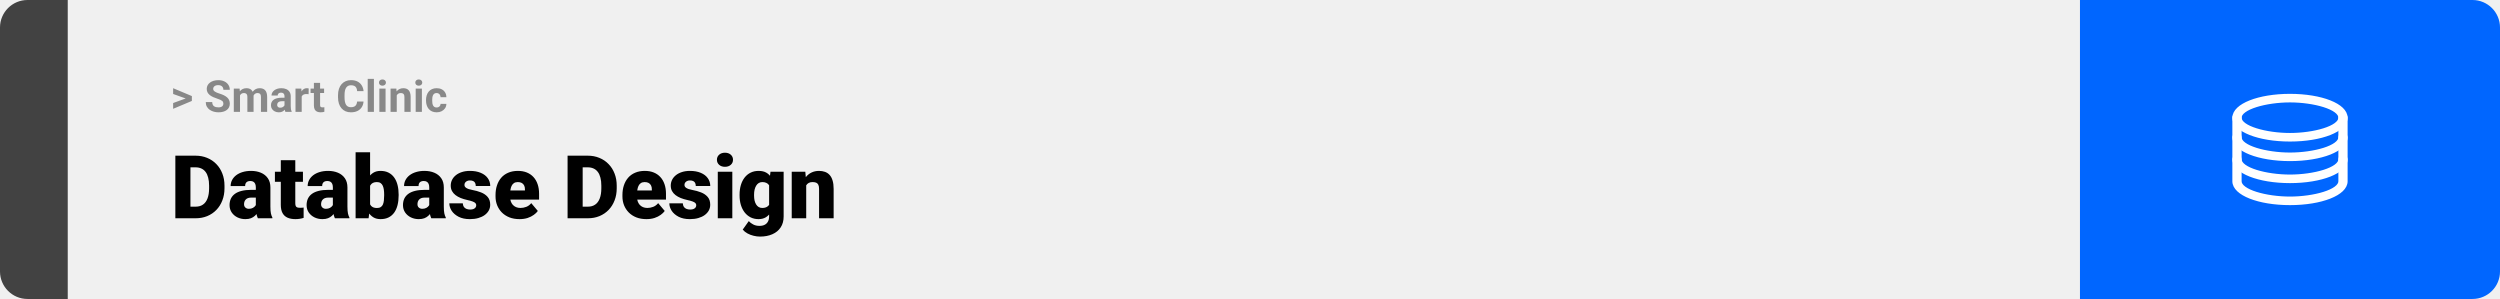
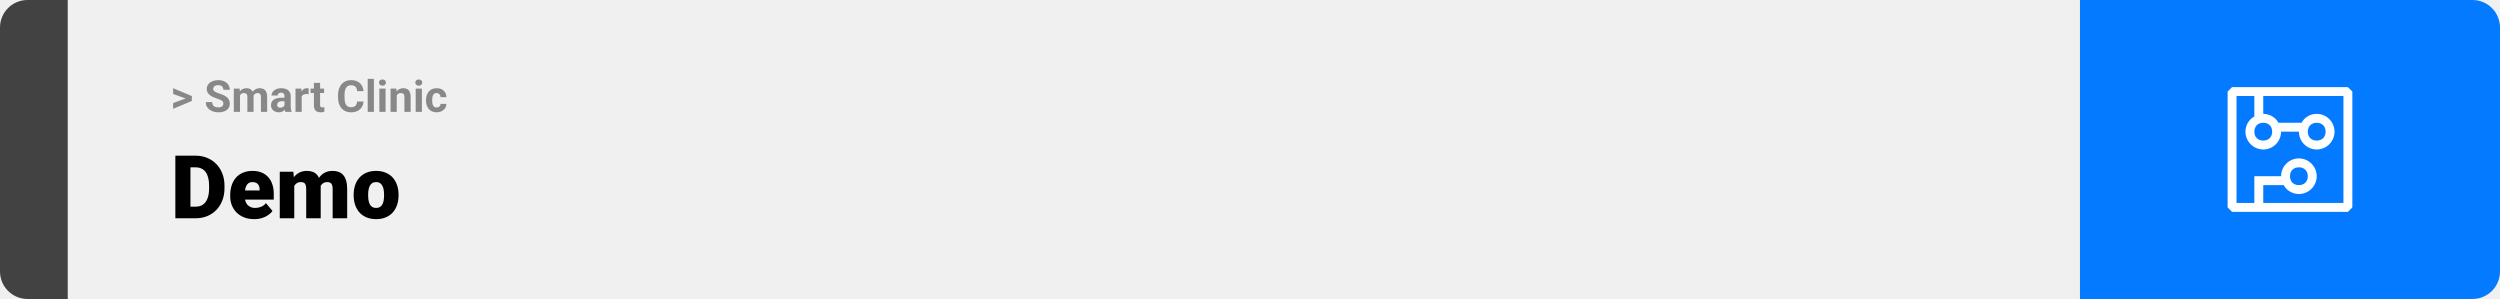
<svg xmlns="http://www.w3.org/2000/svg" width="1363" height="163" viewBox="0 0 1363 163" fill="none">
  <path d="M0 15C0 6.716 6.716 0 15 0H37V163H15C6.716 163 0 156.284 0 148V15Z" fill="#424242" />
  <rect width="1097" height="163" transform="translate(37)" fill="#F0F0F0" />
  <path d="M101.906 53.922L94.394 51.238V48.086L104.602 52.375V54.637L101.906 53.922ZM94.394 56.172L101.918 53.43L104.602 52.785V55.035L94.394 59.324V56.172ZM121.781 56.535C121.781 56.23 121.734 55.957 121.641 55.715C121.555 55.465 121.391 55.238 121.148 55.035C120.906 54.824 120.566 54.617 120.129 54.414C119.691 54.211 119.125 54 118.43 53.781C117.656 53.531 116.922 53.25 116.227 52.938C115.539 52.625 114.93 52.262 114.398 51.848C113.875 51.426 113.461 50.938 113.156 50.383C112.859 49.828 112.711 49.184 112.711 48.449C112.711 47.738 112.867 47.094 113.18 46.516C113.492 45.93 113.93 45.43 114.492 45.016C115.055 44.594 115.719 44.27 116.484 44.043C117.258 43.816 118.105 43.703 119.027 43.703C120.285 43.703 121.383 43.93 122.32 44.383C123.258 44.836 123.984 45.457 124.5 46.246C125.023 47.035 125.285 47.938 125.285 48.953H121.793C121.793 48.453 121.688 48.016 121.477 47.641C121.273 47.258 120.961 46.957 120.539 46.738C120.125 46.52 119.602 46.41 118.969 46.41C118.359 46.41 117.852 46.504 117.445 46.691C117.039 46.871 116.734 47.117 116.531 47.43C116.328 47.734 116.227 48.078 116.227 48.461C116.227 48.75 116.297 49.012 116.438 49.246C116.586 49.48 116.805 49.699 117.094 49.902C117.383 50.105 117.738 50.297 118.16 50.477C118.582 50.656 119.07 50.832 119.625 51.004C120.555 51.285 121.371 51.602 122.074 51.953C122.785 52.305 123.379 52.699 123.855 53.137C124.332 53.574 124.691 54.07 124.934 54.625C125.176 55.18 125.297 55.809 125.297 56.512C125.297 57.254 125.152 57.918 124.863 58.504C124.574 59.09 124.156 59.586 123.609 59.992C123.062 60.398 122.41 60.707 121.652 60.918C120.895 61.129 120.047 61.234 119.109 61.234C118.266 61.234 117.434 61.125 116.613 60.906C115.793 60.68 115.047 60.34 114.375 59.887C113.711 59.434 113.18 58.855 112.781 58.152C112.383 57.449 112.184 56.617 112.184 55.656H115.711C115.711 56.188 115.793 56.637 115.957 57.004C116.121 57.371 116.352 57.668 116.648 57.895C116.953 58.121 117.312 58.285 117.727 58.387C118.148 58.488 118.609 58.539 119.109 58.539C119.719 58.539 120.219 58.453 120.609 58.281C121.008 58.109 121.301 57.871 121.488 57.566C121.684 57.262 121.781 56.918 121.781 56.535ZM130.852 50.945V61H127.465V48.32H130.641L130.852 50.945ZM130.383 54.215H129.445C129.445 53.332 129.551 52.52 129.762 51.777C129.98 51.027 130.297 50.379 130.711 49.832C131.133 49.277 131.652 48.848 132.27 48.543C132.887 48.238 133.602 48.086 134.414 48.086C134.977 48.086 135.492 48.172 135.961 48.344C136.43 48.508 136.832 48.77 137.168 49.129C137.512 49.48 137.777 49.941 137.965 50.512C138.152 51.074 138.246 51.75 138.246 52.539V61H134.871V52.914C134.871 52.336 134.793 51.891 134.637 51.578C134.48 51.266 134.258 51.047 133.969 50.922C133.688 50.797 133.348 50.734 132.949 50.734C132.512 50.734 132.129 50.824 131.801 51.004C131.48 51.184 131.215 51.434 131.004 51.754C130.793 52.066 130.637 52.434 130.535 52.855C130.434 53.277 130.383 53.73 130.383 54.215ZM137.93 53.828L136.723 53.98C136.723 53.152 136.824 52.383 137.027 51.672C137.238 50.961 137.547 50.336 137.953 49.797C138.367 49.258 138.879 48.84 139.488 48.543C140.098 48.238 140.801 48.086 141.598 48.086C142.207 48.086 142.762 48.176 143.262 48.355C143.762 48.527 144.188 48.805 144.539 49.188C144.898 49.562 145.172 50.055 145.359 50.664C145.555 51.273 145.652 52.02 145.652 52.902V61H142.266V52.902C142.266 52.316 142.188 51.871 142.031 51.566C141.883 51.254 141.664 51.039 141.375 50.922C141.094 50.797 140.758 50.734 140.367 50.734C139.961 50.734 139.605 50.816 139.301 50.98C138.996 51.137 138.742 51.355 138.539 51.637C138.336 51.918 138.184 52.246 138.082 52.621C137.98 52.988 137.93 53.391 137.93 53.828ZM155.109 58.141V52.492C155.109 52.086 155.043 51.738 154.91 51.449C154.777 51.152 154.57 50.922 154.289 50.758C154.016 50.594 153.66 50.512 153.223 50.512C152.848 50.512 152.523 50.578 152.25 50.711C151.977 50.836 151.766 51.02 151.617 51.262C151.469 51.496 151.395 51.773 151.395 52.094H148.02C148.02 51.555 148.145 51.043 148.395 50.559C148.645 50.074 149.008 49.648 149.484 49.281C149.961 48.906 150.527 48.613 151.184 48.402C151.848 48.191 152.59 48.086 153.41 48.086C154.395 48.086 155.27 48.25 156.035 48.578C156.801 48.906 157.402 49.398 157.84 50.055C158.285 50.711 158.508 51.531 158.508 52.516V57.941C158.508 58.637 158.551 59.207 158.637 59.652C158.723 60.09 158.848 60.473 159.012 60.801V61H155.602C155.438 60.656 155.312 60.227 155.227 59.711C155.148 59.188 155.109 58.664 155.109 58.141ZM155.555 53.277L155.578 55.188H153.691C153.246 55.188 152.859 55.238 152.531 55.34C152.203 55.441 151.934 55.586 151.723 55.773C151.512 55.953 151.355 56.164 151.254 56.406C151.16 56.648 151.113 56.914 151.113 57.203C151.113 57.492 151.18 57.754 151.312 57.988C151.445 58.215 151.637 58.395 151.887 58.527C152.137 58.652 152.43 58.715 152.766 58.715C153.273 58.715 153.715 58.613 154.09 58.41C154.465 58.207 154.754 57.957 154.957 57.66C155.168 57.363 155.277 57.082 155.285 56.816L156.176 58.246C156.051 58.566 155.879 58.898 155.66 59.242C155.449 59.586 155.18 59.91 154.852 60.215C154.523 60.512 154.129 60.758 153.668 60.953C153.207 61.141 152.66 61.234 152.027 61.234C151.223 61.234 150.492 61.074 149.836 60.754C149.188 60.426 148.672 59.977 148.289 59.406C147.914 58.828 147.727 58.172 147.727 57.438C147.727 56.773 147.852 56.184 148.102 55.668C148.352 55.152 148.719 54.719 149.203 54.367C149.695 54.008 150.309 53.738 151.043 53.559C151.777 53.371 152.629 53.277 153.598 53.277H155.555ZM164.484 51.086V61H161.109V48.32H164.285L164.484 51.086ZM168.305 48.238L168.246 51.367C168.082 51.344 167.883 51.324 167.648 51.309C167.422 51.285 167.215 51.273 167.027 51.273C166.551 51.273 166.137 51.336 165.785 51.461C165.441 51.578 165.152 51.754 164.918 51.988C164.691 52.223 164.52 52.508 164.402 52.844C164.293 53.18 164.23 53.562 164.215 53.992L163.535 53.781C163.535 52.961 163.617 52.207 163.781 51.52C163.945 50.824 164.184 50.219 164.496 49.703C164.816 49.188 165.207 48.789 165.668 48.508C166.129 48.227 166.656 48.086 167.25 48.086C167.438 48.086 167.629 48.102 167.824 48.133C168.02 48.156 168.18 48.191 168.305 48.238ZM176.695 48.32V50.711H169.312V48.32H176.695ZM171.141 45.191H174.516V57.18C174.516 57.547 174.562 57.828 174.656 58.023C174.758 58.219 174.906 58.355 175.102 58.434C175.297 58.504 175.543 58.539 175.84 58.539C176.051 58.539 176.238 58.531 176.402 58.516C176.574 58.492 176.719 58.469 176.836 58.445L176.848 60.93C176.559 61.023 176.246 61.098 175.91 61.152C175.574 61.207 175.203 61.234 174.797 61.234C174.055 61.234 173.406 61.113 172.852 60.871C172.305 60.621 171.883 60.223 171.586 59.676C171.289 59.129 171.141 58.41 171.141 57.52V45.191ZM194.695 55.34H198.199C198.129 56.488 197.812 57.508 197.25 58.398C196.695 59.289 195.918 59.984 194.918 60.484C193.926 60.984 192.73 61.234 191.332 61.234C190.238 61.234 189.258 61.047 188.391 60.672C187.523 60.289 186.781 59.742 186.164 59.031C185.555 58.32 185.09 57.461 184.77 56.453C184.449 55.445 184.289 54.316 184.289 53.066V51.883C184.289 50.633 184.453 49.504 184.781 48.496C185.117 47.48 185.594 46.617 186.211 45.906C186.836 45.195 187.582 44.648 188.449 44.266C189.316 43.883 190.285 43.691 191.355 43.691C192.777 43.691 193.977 43.949 194.953 44.465C195.938 44.98 196.699 45.691 197.238 46.598C197.785 47.504 198.113 48.535 198.223 49.691H194.707C194.668 49.004 194.531 48.422 194.297 47.945C194.062 47.461 193.707 47.098 193.23 46.855C192.762 46.605 192.137 46.48 191.355 46.48C190.77 46.48 190.258 46.59 189.82 46.809C189.383 47.027 189.016 47.359 188.719 47.805C188.422 48.25 188.199 48.812 188.051 49.492C187.91 50.164 187.84 50.953 187.84 51.859V53.066C187.84 53.949 187.906 54.727 188.039 55.398C188.172 56.062 188.375 56.625 188.648 57.086C188.93 57.539 189.289 57.883 189.727 58.117C190.172 58.344 190.707 58.457 191.332 58.457C192.066 58.457 192.672 58.34 193.148 58.105C193.625 57.871 193.988 57.523 194.238 57.062C194.496 56.602 194.648 56.027 194.695 55.34ZM203.859 43V61H200.473V43H203.859ZM210.211 48.32V61H206.824V48.32H210.211ZM206.613 45.016C206.613 44.523 206.785 44.117 207.129 43.797C207.473 43.477 207.934 43.316 208.512 43.316C209.082 43.316 209.539 43.477 209.883 43.797C210.234 44.117 210.41 44.523 210.41 45.016C210.41 45.508 210.234 45.914 209.883 46.234C209.539 46.555 209.082 46.715 208.512 46.715C207.934 46.715 207.473 46.555 207.129 46.234C206.785 45.914 206.613 45.508 206.613 45.016ZM216.305 51.027V61H212.93V48.32H216.094L216.305 51.027ZM215.812 54.215H214.898C214.898 53.277 215.02 52.434 215.262 51.684C215.504 50.926 215.844 50.281 216.281 49.75C216.719 49.211 217.238 48.801 217.84 48.52C218.449 48.23 219.129 48.086 219.879 48.086C220.473 48.086 221.016 48.172 221.508 48.344C222 48.516 222.422 48.789 222.773 49.164C223.133 49.539 223.406 50.035 223.594 50.652C223.789 51.27 223.887 52.023 223.887 52.914V61H220.488V52.902C220.488 52.34 220.41 51.902 220.254 51.59C220.098 51.277 219.867 51.059 219.562 50.934C219.266 50.801 218.898 50.734 218.461 50.734C218.008 50.734 217.613 50.824 217.277 51.004C216.949 51.184 216.676 51.434 216.457 51.754C216.246 52.066 216.086 52.434 215.977 52.855C215.867 53.277 215.812 53.73 215.812 54.215ZM230.016 48.32V61H226.629V48.32H230.016ZM226.418 45.016C226.418 44.523 226.59 44.117 226.934 43.797C227.277 43.477 227.738 43.316 228.316 43.316C228.887 43.316 229.344 43.477 229.688 43.797C230.039 44.117 230.215 44.523 230.215 45.016C230.215 45.508 230.039 45.914 229.688 46.234C229.344 46.555 228.887 46.715 228.316 46.715C227.738 46.715 227.277 46.555 226.934 46.234C226.59 45.914 226.418 45.508 226.418 45.016ZM238.043 58.598C238.457 58.598 238.824 58.52 239.145 58.363C239.465 58.199 239.715 57.973 239.895 57.684C240.082 57.387 240.18 57.039 240.188 56.641H243.363C243.355 57.531 243.117 58.324 242.648 59.02C242.18 59.707 241.551 60.25 240.762 60.648C239.973 61.039 239.09 61.234 238.113 61.234C237.129 61.234 236.27 61.07 235.535 60.742C234.809 60.414 234.203 59.961 233.719 59.383C233.234 58.797 232.871 58.117 232.629 57.344C232.387 56.562 232.266 55.727 232.266 54.836V54.496C232.266 53.598 232.387 52.762 232.629 51.988C232.871 51.207 233.234 50.527 233.719 49.949C234.203 49.363 234.809 48.906 235.535 48.578C236.262 48.25 237.113 48.086 238.09 48.086C239.129 48.086 240.039 48.285 240.82 48.684C241.609 49.082 242.227 49.652 242.672 50.395C243.125 51.129 243.355 52 243.363 53.008H240.188C240.18 52.586 240.09 52.203 239.918 51.859C239.754 51.516 239.512 51.242 239.191 51.039C238.879 50.828 238.492 50.723 238.031 50.723C237.539 50.723 237.137 50.828 236.824 51.039C236.512 51.242 236.27 51.523 236.098 51.883C235.926 52.234 235.805 52.637 235.734 53.09C235.672 53.535 235.641 54.004 235.641 54.496V54.836C235.641 55.328 235.672 55.801 235.734 56.254C235.797 56.707 235.914 57.109 236.086 57.461C236.266 57.812 236.512 58.09 236.824 58.293C237.137 58.496 237.543 58.598 238.043 58.598Z" fill="#888888" />
-   <path d="M106.688 119H99.117L99.164 112.672H106.688C108.25 112.672 109.57 112.297 110.648 111.547C111.742 110.797 112.57 109.68 113.133 108.195C113.711 106.695 114 104.852 114 102.664V101.188C114 99.547 113.836 98.109 113.508 96.875C113.195 95.625 112.727 94.586 112.102 93.758C111.477 92.914 110.695 92.281 109.758 91.859C108.836 91.438 107.773 91.227 106.57 91.227H98.977V84.875H106.57C108.883 84.875 111 85.273 112.922 86.07C114.859 86.852 116.531 87.977 117.938 89.445C119.359 90.898 120.453 92.625 121.219 94.625C122 96.609 122.391 98.812 122.391 101.234V102.664C122.391 105.07 122 107.273 121.219 109.273C120.453 111.273 119.367 113 117.961 114.453C116.555 115.906 114.891 117.031 112.969 117.828C111.062 118.609 108.969 119 106.688 119ZM103.828 84.875V119H95.602V84.875H103.828ZM139.477 112.625V102.172C139.477 101.453 139.375 100.836 139.172 100.32C138.969 99.805 138.648 99.406 138.211 99.125C137.773 98.828 137.188 98.68 136.453 98.68C135.859 98.68 135.352 98.781 134.93 98.984C134.508 99.188 134.188 99.492 133.969 99.898C133.75 100.305 133.641 100.82 133.641 101.445H125.742C125.742 100.273 126 99.188 126.516 98.188C127.047 97.172 127.797 96.289 128.766 95.539C129.75 94.789 130.922 94.211 132.281 93.805C133.656 93.383 135.188 93.172 136.875 93.172C138.891 93.172 140.688 93.508 142.266 94.18C143.859 94.852 145.117 95.859 146.039 97.203C146.961 98.531 147.422 100.203 147.422 102.219V112.602C147.422 114.258 147.516 115.516 147.703 116.375C147.891 117.219 148.156 117.961 148.5 118.602V119H140.578C140.203 118.219 139.922 117.266 139.734 116.141C139.562 115 139.477 113.828 139.477 112.625ZM140.438 103.508L140.484 107.727H136.992C136.258 107.727 135.633 107.828 135.117 108.031C134.617 108.234 134.211 108.516 133.898 108.875C133.602 109.219 133.383 109.609 133.242 110.047C133.117 110.484 133.055 110.945 133.055 111.43C133.055 111.898 133.164 112.32 133.383 112.695C133.617 113.055 133.93 113.336 134.32 113.539C134.711 113.742 135.148 113.844 135.633 113.844C136.508 113.844 137.25 113.68 137.859 113.352C138.484 113.008 138.961 112.594 139.289 112.109C139.617 111.625 139.781 111.172 139.781 110.75L141.516 113.984C141.203 114.609 140.844 115.242 140.438 115.883C140.047 116.523 139.555 117.117 138.961 117.664C138.383 118.195 137.672 118.633 136.828 118.977C135.984 119.305 134.961 119.469 133.758 119.469C132.195 119.469 130.758 119.148 129.445 118.508C128.148 117.867 127.109 116.977 126.328 115.836C125.547 114.68 125.156 113.352 125.156 111.852C125.156 110.539 125.391 109.367 125.859 108.336C126.344 107.305 127.07 106.43 128.039 105.711C129.008 104.992 130.242 104.445 131.742 104.07C133.242 103.695 135.008 103.508 137.039 103.508H140.438ZM165.164 93.641V99.125H149.883V93.641H165.164ZM153.094 87.336H160.992V110.727C160.992 111.398 161.07 111.922 161.227 112.297C161.383 112.656 161.648 112.914 162.023 113.07C162.414 113.211 162.93 113.281 163.57 113.281C164.023 113.281 164.398 113.273 164.695 113.258C164.992 113.227 165.273 113.188 165.539 113.141V118.789C164.867 119.008 164.164 119.172 163.43 119.281C162.695 119.406 161.914 119.469 161.086 119.469C159.398 119.469 157.953 119.203 156.75 118.672C155.562 118.141 154.656 117.305 154.031 116.164C153.406 115.023 153.094 113.539 153.094 111.711V87.336ZM181.477 112.625V102.172C181.477 101.453 181.375 100.836 181.172 100.32C180.969 99.805 180.648 99.406 180.211 99.125C179.773 98.828 179.188 98.68 178.453 98.68C177.859 98.68 177.352 98.781 176.93 98.984C176.508 99.188 176.188 99.492 175.969 99.898C175.75 100.305 175.641 100.82 175.641 101.445H167.742C167.742 100.273 168 99.188 168.516 98.188C169.047 97.172 169.797 96.289 170.766 95.539C171.75 94.789 172.922 94.211 174.281 93.805C175.656 93.383 177.188 93.172 178.875 93.172C180.891 93.172 182.688 93.508 184.266 94.18C185.859 94.852 187.117 95.859 188.039 97.203C188.961 98.531 189.422 100.203 189.422 102.219V112.602C189.422 114.258 189.516 115.516 189.703 116.375C189.891 117.219 190.156 117.961 190.5 118.602V119H182.578C182.203 118.219 181.922 117.266 181.734 116.141C181.562 115 181.477 113.828 181.477 112.625ZM182.438 103.508L182.484 107.727H178.992C178.258 107.727 177.633 107.828 177.117 108.031C176.617 108.234 176.211 108.516 175.898 108.875C175.602 109.219 175.383 109.609 175.242 110.047C175.117 110.484 175.055 110.945 175.055 111.43C175.055 111.898 175.164 112.32 175.383 112.695C175.617 113.055 175.93 113.336 176.32 113.539C176.711 113.742 177.148 113.844 177.633 113.844C178.508 113.844 179.25 113.68 179.859 113.352C180.484 113.008 180.961 112.594 181.289 112.109C181.617 111.625 181.781 111.172 181.781 110.75L183.516 113.984C183.203 114.609 182.844 115.242 182.438 115.883C182.047 116.523 181.555 117.117 180.961 117.664C180.383 118.195 179.672 118.633 178.828 118.977C177.984 119.305 176.961 119.469 175.758 119.469C174.195 119.469 172.758 119.148 171.445 118.508C170.148 117.867 169.109 116.977 168.328 115.836C167.547 114.68 167.156 113.352 167.156 111.852C167.156 110.539 167.391 109.367 167.859 108.336C168.344 107.305 169.07 106.43 170.039 105.711C171.008 104.992 172.242 104.445 173.742 104.07C175.242 103.695 177.008 103.508 179.039 103.508H182.438ZM193.875 83H201.773V112.766L200.953 119H193.875V83ZM217.336 106.039V106.531C217.336 108.453 217.141 110.203 216.75 111.781C216.359 113.359 215.758 114.727 214.945 115.883C214.133 117.023 213.109 117.906 211.875 118.531C210.641 119.156 209.18 119.469 207.492 119.469C205.961 119.469 204.648 119.141 203.555 118.484C202.461 117.812 201.547 116.891 200.812 115.719C200.078 114.531 199.484 113.164 199.031 111.617C198.578 110.055 198.219 108.383 197.953 106.602V106.016C198.219 104.25 198.578 102.594 199.031 101.047C199.484 99.484 200.078 98.117 200.812 96.945C201.547 95.758 202.453 94.836 203.531 94.18C204.625 93.508 205.93 93.172 207.445 93.172C209.148 93.172 210.617 93.492 211.852 94.133C213.102 94.773 214.133 95.672 214.945 96.828C215.758 97.984 216.359 99.344 216.75 100.906C217.141 102.469 217.336 104.18 217.336 106.039ZM209.438 106.531V106.039C209.438 105.117 209.383 104.25 209.273 103.438C209.164 102.625 208.969 101.906 208.688 101.281C208.406 100.656 208.008 100.164 207.492 99.805C206.977 99.445 206.305 99.266 205.477 99.266C204.633 99.266 203.922 99.406 203.344 99.688C202.781 99.969 202.328 100.375 201.984 100.906C201.656 101.422 201.422 102.062 201.281 102.828C201.141 103.578 201.078 104.43 201.094 105.383V107.234C201.062 108.531 201.18 109.641 201.445 110.562C201.711 111.484 202.172 112.188 202.828 112.672C203.484 113.156 204.383 113.398 205.523 113.398C206.367 113.398 207.047 113.234 207.562 112.906C208.094 112.578 208.492 112.109 208.758 111.5C209.023 110.891 209.203 110.164 209.297 109.32C209.391 108.477 209.438 107.547 209.438 106.531ZM234.023 112.625V102.172C234.023 101.453 233.922 100.836 233.719 100.32C233.516 99.805 233.195 99.406 232.758 99.125C232.32 98.828 231.734 98.68 231 98.68C230.406 98.68 229.898 98.781 229.477 98.984C229.055 99.188 228.734 99.492 228.516 99.898C228.297 100.305 228.188 100.82 228.188 101.445H220.289C220.289 100.273 220.547 99.188 221.062 98.188C221.594 97.172 222.344 96.289 223.312 95.539C224.297 94.789 225.469 94.211 226.828 93.805C228.203 93.383 229.734 93.172 231.422 93.172C233.438 93.172 235.234 93.508 236.812 94.18C238.406 94.852 239.664 95.859 240.586 97.203C241.508 98.531 241.969 100.203 241.969 102.219V112.602C241.969 114.258 242.062 115.516 242.25 116.375C242.438 117.219 242.703 117.961 243.047 118.602V119H235.125C234.75 118.219 234.469 117.266 234.281 116.141C234.109 115 234.023 113.828 234.023 112.625ZM234.984 103.508L235.031 107.727H231.539C230.805 107.727 230.18 107.828 229.664 108.031C229.164 108.234 228.758 108.516 228.445 108.875C228.148 109.219 227.93 109.609 227.789 110.047C227.664 110.484 227.602 110.945 227.602 111.43C227.602 111.898 227.711 112.32 227.93 112.695C228.164 113.055 228.477 113.336 228.867 113.539C229.258 113.742 229.695 113.844 230.18 113.844C231.055 113.844 231.797 113.68 232.406 113.352C233.031 113.008 233.508 112.594 233.836 112.109C234.164 111.625 234.328 111.172 234.328 110.75L236.062 113.984C235.75 114.609 235.391 115.242 234.984 115.883C234.594 116.523 234.102 117.117 233.508 117.664C232.93 118.195 232.219 118.633 231.375 118.977C230.531 119.305 229.508 119.469 228.305 119.469C226.742 119.469 225.305 119.148 223.992 118.508C222.695 117.867 221.656 116.977 220.875 115.836C220.094 114.68 219.703 113.352 219.703 111.852C219.703 110.539 219.938 109.367 220.406 108.336C220.891 107.305 221.617 106.43 222.586 105.711C223.555 104.992 224.789 104.445 226.289 104.07C227.789 103.695 229.555 103.508 231.586 103.508H234.984ZM259.641 111.875C259.641 111.438 259.492 111.062 259.195 110.75C258.914 110.422 258.414 110.125 257.695 109.859C256.977 109.578 255.969 109.297 254.672 109.016C253.438 108.75 252.273 108.398 251.18 107.961C250.102 107.523 249.156 106.992 248.344 106.367C247.531 105.742 246.891 105 246.422 104.141C245.969 103.281 245.742 102.297 245.742 101.188C245.742 100.109 245.969 99.094 246.422 98.141C246.891 97.172 247.57 96.32 248.461 95.586C249.367 94.836 250.469 94.25 251.766 93.828C253.062 93.391 254.539 93.172 256.195 93.172C258.477 93.172 260.445 93.523 262.102 94.227C263.758 94.914 265.031 95.883 265.922 97.133C266.828 98.367 267.281 99.797 267.281 101.422H259.383C259.383 100.781 259.273 100.234 259.055 99.781C258.852 99.328 258.516 98.984 258.047 98.75C257.578 98.5 256.953 98.375 256.172 98.375C255.625 98.375 255.125 98.477 254.672 98.68C254.234 98.883 253.883 99.164 253.617 99.523C253.352 99.883 253.219 100.305 253.219 100.789C253.219 101.133 253.297 101.445 253.453 101.727C253.625 101.992 253.883 102.242 254.227 102.477C254.57 102.695 255.008 102.898 255.539 103.086C256.07 103.258 256.711 103.414 257.461 103.555C259.164 103.867 260.758 104.312 262.242 104.891C263.727 105.469 264.93 106.289 265.852 107.352C266.789 108.414 267.258 109.844 267.258 111.641C267.258 112.766 267 113.805 266.484 114.758C265.969 115.695 265.227 116.523 264.258 117.242C263.289 117.945 262.125 118.492 260.766 118.883C259.406 119.273 257.875 119.469 256.172 119.469C253.75 119.469 251.703 119.039 250.031 118.18C248.359 117.305 247.094 116.211 246.234 114.898C245.391 113.57 244.969 112.227 244.969 110.867H252.328C252.359 111.648 252.547 112.289 252.891 112.789C253.25 113.289 253.727 113.656 254.32 113.891C254.914 114.125 255.602 114.242 256.383 114.242C257.102 114.242 257.695 114.141 258.164 113.938C258.648 113.734 259.016 113.461 259.266 113.117C259.516 112.758 259.641 112.344 259.641 111.875ZM283.242 119.469C281.18 119.469 279.336 119.148 277.711 118.508C276.086 117.852 274.711 116.953 273.586 115.812C272.477 114.672 271.625 113.359 271.031 111.875C270.453 110.391 270.164 108.82 270.164 107.164V106.273C270.164 104.414 270.422 102.695 270.938 101.117C271.453 99.523 272.219 98.133 273.234 96.945C274.25 95.758 275.523 94.836 277.055 94.18C278.586 93.508 280.367 93.172 282.398 93.172C284.195 93.172 285.805 93.461 287.227 94.039C288.648 94.617 289.852 95.445 290.836 96.523C291.836 97.602 292.594 98.906 293.109 100.438C293.641 101.969 293.906 103.688 293.906 105.594V108.805H273.188V103.859H286.195V103.25C286.211 102.406 286.062 101.688 285.75 101.094C285.453 100.5 285.016 100.047 284.438 99.734C283.859 99.422 283.156 99.266 282.328 99.266C281.469 99.266 280.758 99.453 280.195 99.828C279.648 100.203 279.219 100.719 278.906 101.375C278.609 102.016 278.398 102.758 278.273 103.602C278.148 104.445 278.086 105.336 278.086 106.273V107.164C278.086 108.102 278.211 108.953 278.461 109.719C278.727 110.484 279.102 111.141 279.586 111.688C280.086 112.219 280.68 112.633 281.367 112.93C282.07 113.227 282.867 113.375 283.758 113.375C284.836 113.375 285.898 113.172 286.945 112.766C287.992 112.359 288.891 111.688 289.641 110.75L293.227 115.016C292.711 115.75 291.977 116.461 291.023 117.148C290.086 117.836 288.961 118.398 287.648 118.836C286.336 119.258 284.867 119.469 283.242 119.469ZM320.531 119H312.961L313.008 112.672H320.531C322.094 112.672 323.414 112.297 324.492 111.547C325.586 110.797 326.414 109.68 326.977 108.195C327.555 106.695 327.844 104.852 327.844 102.664V101.188C327.844 99.547 327.68 98.109 327.352 96.875C327.039 95.625 326.57 94.586 325.945 93.758C325.32 92.914 324.539 92.281 323.602 91.859C322.68 91.438 321.617 91.227 320.414 91.227H312.82V84.875H320.414C322.727 84.875 324.844 85.273 326.766 86.07C328.703 86.852 330.375 87.977 331.781 89.445C333.203 90.898 334.297 92.625 335.062 94.625C335.844 96.609 336.234 98.812 336.234 101.234V102.664C336.234 105.07 335.844 107.273 335.062 109.273C334.297 111.273 333.211 113 331.805 114.453C330.398 115.906 328.734 117.031 326.812 117.828C324.906 118.609 322.812 119 320.531 119ZM317.672 84.875V119H309.445V84.875H317.672ZM352.43 119.469C350.367 119.469 348.523 119.148 346.898 118.508C345.273 117.852 343.898 116.953 342.773 115.812C341.664 114.672 340.812 113.359 340.219 111.875C339.641 110.391 339.352 108.82 339.352 107.164V106.273C339.352 104.414 339.609 102.695 340.125 101.117C340.641 99.523 341.406 98.133 342.422 96.945C343.438 95.758 344.711 94.836 346.242 94.18C347.773 93.508 349.555 93.172 351.586 93.172C353.383 93.172 354.992 93.461 356.414 94.039C357.836 94.617 359.039 95.445 360.023 96.523C361.023 97.602 361.781 98.906 362.297 100.438C362.828 101.969 363.094 103.688 363.094 105.594V108.805H342.375V103.859H355.383V103.25C355.398 102.406 355.25 101.688 354.938 101.094C354.641 100.5 354.203 100.047 353.625 99.734C353.047 99.422 352.344 99.266 351.516 99.266C350.656 99.266 349.945 99.453 349.383 99.828C348.836 100.203 348.406 100.719 348.094 101.375C347.797 102.016 347.586 102.758 347.461 103.602C347.336 104.445 347.273 105.336 347.273 106.273V107.164C347.273 108.102 347.398 108.953 347.648 109.719C347.914 110.484 348.289 111.141 348.773 111.688C349.273 112.219 349.867 112.633 350.555 112.93C351.258 113.227 352.055 113.375 352.945 113.375C354.023 113.375 355.086 113.172 356.133 112.766C357.18 112.359 358.078 111.688 358.828 110.75L362.414 115.016C361.898 115.75 361.164 116.461 360.211 117.148C359.273 117.836 358.148 118.398 356.836 118.836C355.523 119.258 354.055 119.469 352.43 119.469ZM379.594 111.875C379.594 111.438 379.445 111.062 379.148 110.75C378.867 110.422 378.367 110.125 377.648 109.859C376.93 109.578 375.922 109.297 374.625 109.016C373.391 108.75 372.227 108.398 371.133 107.961C370.055 107.523 369.109 106.992 368.297 106.367C367.484 105.742 366.844 105 366.375 104.141C365.922 103.281 365.695 102.297 365.695 101.188C365.695 100.109 365.922 99.094 366.375 98.141C366.844 97.172 367.523 96.32 368.414 95.586C369.32 94.836 370.422 94.25 371.719 93.828C373.016 93.391 374.492 93.172 376.148 93.172C378.43 93.172 380.398 93.523 382.055 94.227C383.711 94.914 384.984 95.883 385.875 97.133C386.781 98.367 387.234 99.797 387.234 101.422H379.336C379.336 100.781 379.227 100.234 379.008 99.781C378.805 99.328 378.469 98.984 378 98.75C377.531 98.5 376.906 98.375 376.125 98.375C375.578 98.375 375.078 98.477 374.625 98.68C374.188 98.883 373.836 99.164 373.57 99.523C373.305 99.883 373.172 100.305 373.172 100.789C373.172 101.133 373.25 101.445 373.406 101.727C373.578 101.992 373.836 102.242 374.18 102.477C374.523 102.695 374.961 102.898 375.492 103.086C376.023 103.258 376.664 103.414 377.414 103.555C379.117 103.867 380.711 104.312 382.195 104.891C383.68 105.469 384.883 106.289 385.805 107.352C386.742 108.414 387.211 109.844 387.211 111.641C387.211 112.766 386.953 113.805 386.438 114.758C385.922 115.695 385.18 116.523 384.211 117.242C383.242 117.945 382.078 118.492 380.719 118.883C379.359 119.273 377.828 119.469 376.125 119.469C373.703 119.469 371.656 119.039 369.984 118.18C368.312 117.305 367.047 116.211 366.188 114.898C365.344 113.57 364.922 112.227 364.922 110.867H372.281C372.312 111.648 372.5 112.289 372.844 112.789C373.203 113.289 373.68 113.656 374.273 113.891C374.867 114.125 375.555 114.242 376.336 114.242C377.055 114.242 377.648 114.141 378.117 113.938C378.602 113.734 378.969 113.461 379.219 113.117C379.469 112.758 379.594 112.344 379.594 111.875ZM399.258 93.641V119H391.336V93.641H399.258ZM390.867 87.102C390.867 85.977 391.273 85.055 392.086 84.336C392.898 83.617 393.953 83.258 395.25 83.258C396.547 83.258 397.602 83.617 398.414 84.336C399.227 85.055 399.633 85.977 399.633 87.102C399.633 88.227 399.227 89.148 398.414 89.867C397.602 90.586 396.547 90.945 395.25 90.945C393.953 90.945 392.898 90.586 392.086 89.867C391.273 89.148 390.867 88.227 390.867 87.102ZM420.07 93.641H427.242V118.016C427.242 120.359 426.703 122.344 425.625 123.969C424.547 125.609 423.039 126.852 421.102 127.695C419.18 128.555 416.93 128.984 414.352 128.984C413.211 128.984 412.047 128.836 410.859 128.539C409.672 128.258 408.562 127.836 407.531 127.273C406.5 126.711 405.633 126.016 404.93 125.188L408.234 120.547C408.875 121.266 409.68 121.875 410.648 122.375C411.617 122.891 412.758 123.148 414.07 123.148C415.211 123.148 416.164 122.945 416.93 122.539C417.711 122.133 418.305 121.539 418.711 120.758C419.117 119.992 419.32 119.062 419.32 117.969V99.641L420.07 93.641ZM403.219 106.625V106.133C403.219 104.211 403.453 102.461 403.922 100.883C404.406 99.289 405.094 97.922 405.984 96.781C406.891 95.625 407.984 94.734 409.266 94.109C410.547 93.484 411.992 93.172 413.602 93.172C415.336 93.172 416.758 93.508 417.867 94.18C418.992 94.836 419.891 95.758 420.562 96.945C421.25 98.133 421.781 99.523 422.156 101.117C422.547 102.695 422.875 104.398 423.141 106.227V106.812C422.875 108.531 422.508 110.156 422.039 111.688C421.586 113.203 420.992 114.547 420.258 115.719C419.523 116.891 418.602 117.812 417.492 118.484C416.398 119.141 415.086 119.469 413.555 119.469C411.961 119.469 410.523 119.148 409.242 118.508C407.977 117.867 406.891 116.969 405.984 115.812C405.094 114.656 404.406 113.297 403.922 111.734C403.453 110.172 403.219 108.469 403.219 106.625ZM411.117 106.133V106.625C411.117 107.578 411.203 108.461 411.375 109.273C411.562 110.086 411.844 110.805 412.219 111.43C412.594 112.039 413.055 112.516 413.602 112.859C414.164 113.203 414.82 113.375 415.57 113.375C416.711 113.375 417.633 113.133 418.336 112.648C419.039 112.164 419.547 111.477 419.859 110.586C420.172 109.695 420.305 108.648 420.258 107.445V105.594C420.289 104.562 420.219 103.656 420.047 102.875C419.875 102.078 419.602 101.414 419.227 100.883C418.867 100.352 418.383 99.953 417.773 99.688C417.18 99.406 416.461 99.266 415.617 99.266C414.883 99.266 414.234 99.438 413.672 99.781C413.109 100.125 412.641 100.609 412.266 101.234C411.891 101.844 411.602 102.57 411.398 103.414C411.211 104.242 411.117 105.148 411.117 106.133ZM439.547 99.055V119H431.648V93.641H439.055L439.547 99.055ZM438.609 105.453L436.758 105.5C436.758 103.562 436.992 101.836 437.461 100.32C437.93 98.789 438.594 97.492 439.453 96.43C440.312 95.367 441.336 94.562 442.523 94.016C443.727 93.453 445.062 93.172 446.531 93.172C447.703 93.172 448.773 93.344 449.742 93.688C450.727 94.031 451.57 94.586 452.273 95.352C452.992 96.117 453.539 97.133 453.914 98.398C454.305 99.648 454.5 101.195 454.5 103.039V119H446.555V103.016C446.555 102 446.414 101.227 446.133 100.695C445.852 100.148 445.445 99.773 444.914 99.57C444.383 99.367 443.734 99.266 442.969 99.266C442.156 99.266 441.469 99.422 440.906 99.734C440.344 100.047 439.891 100.484 439.547 101.047C439.219 101.594 438.977 102.242 438.82 102.992C438.68 103.742 438.609 104.562 438.609 105.453Z" fill="black" />
-   <path d="M1134 0H1348C1356.28 0 1363 6.716 1363 15V148C1363 156.284 1356.28 163 1348 163H1134V0Z" fill="#0066FF" />
-   <path d="M1248.5 51.667C1257.07 51.667 1264.74 52.991 1270.29 55.178C1273.06 56.272 1275.33 57.59 1276.91 59.09C1278.49 60.591 1279.42 62.305 1279.42 64.167C1279.42 66.028 1278.49 67.742 1276.91 69.244C1275.33 70.743 1273.06 72.062 1270.29 73.155C1264.74 75.343 1257.07 76.667 1248.5 76.667C1239.93 76.667 1232.26 75.343 1226.71 73.155C1223.94 72.062 1221.67 70.743 1220.09 69.244C1218.51 67.742 1217.58 66.028 1217.58 64.167C1217.58 62.305 1218.51 60.591 1220.09 59.09C1221.67 57.59 1223.94 56.272 1226.71 55.178C1232.26 52.991 1239.93 51.667 1248.5 51.667ZM1248.5 55.334C1242.07 55.334 1235.28 56.287 1230.11 57.915C1227.52 58.73 1225.37 59.704 1223.88 60.792C1222.37 61.887 1221.63 63.028 1221.63 64.167C1221.63 65.305 1222.37 66.446 1223.88 67.542C1225.37 68.629 1227.52 69.604 1230.11 70.419C1235.28 72.047 1242.07 73 1248.5 73C1254.93 73 1261.72 72.047 1266.89 70.419C1269.48 69.604 1271.63 68.63 1273.12 67.542C1274.63 66.446 1275.38 65.305 1275.38 64.167C1275.38 63.028 1274.63 61.887 1273.12 60.792C1271.63 59.704 1269.48 58.73 1266.89 57.915C1261.72 56.287 1254.93 55.334 1248.5 55.334Z" fill="white" stroke="white" />
-   <path d="M1277.4 62.333C1277.91 62.333 1278.42 62.513 1278.8 62.848L1278.94 62.981C1279.24 63.304 1279.42 63.721 1279.42 64.166V74.833C1279.42 76.695 1278.49 78.409 1276.91 79.91C1275.33 81.41 1273.06 82.728 1270.29 83.822C1264.74 86.009 1257.07 87.333 1248.5 87.333C1239.93 87.333 1232.26 86.009 1226.71 83.822C1223.94 82.728 1221.67 81.41 1220.09 79.91C1218.51 78.409 1217.58 76.695 1217.58 74.833V64.166C1217.58 63.657 1217.81 63.185 1218.2 62.848L1218.35 62.73C1218.71 62.471 1219.15 62.333 1219.6 62.333C1220.12 62.333 1220.63 62.513 1221.01 62.848C1221.39 63.185 1221.63 63.657 1221.63 64.166V74.833C1221.63 75.972 1222.37 77.113 1223.88 78.208C1225.37 79.296 1227.52 80.27 1230.11 81.085C1235.28 82.713 1242.07 83.666 1248.5 83.666C1254.93 83.666 1261.72 82.713 1266.89 81.085C1269.48 80.27 1271.63 79.296 1273.12 78.208C1274.63 77.113 1275.38 75.972 1275.38 74.833V64.166C1275.38 63.657 1275.61 63.185 1275.99 62.848L1276.14 62.73C1276.5 62.471 1276.94 62.333 1277.4 62.333Z" fill="white" stroke="white" />
-   <path d="M1277.4 73C1277.91 73 1278.42 73.179 1278.8 73.515L1278.94 73.647C1279.24 73.971 1279.42 74.388 1279.42 74.833V86.833C1279.42 88.695 1278.49 90.409 1276.91 91.91C1275.33 93.41 1273.06 94.729 1270.29 95.822C1264.74 98.01 1257.07 99.333 1248.5 99.333C1239.93 99.333 1232.26 98.01 1226.71 95.822C1223.94 94.729 1221.67 93.41 1220.09 91.91C1218.51 90.409 1217.58 88.694 1217.58 86.833V74.833L1217.59 74.644C1217.64 74.208 1217.86 73.81 1218.2 73.515L1218.35 73.397C1218.71 73.138 1219.15 73 1219.6 73C1220.12 73 1220.63 73.179 1221.01 73.515L1221.15 73.647C1221.45 73.971 1221.63 74.388 1221.63 74.833V86.833C1221.63 87.971 1222.37 89.112 1223.88 90.208C1225.37 91.296 1227.52 92.271 1230.11 93.086C1235.28 94.714 1242.07 95.667 1248.5 95.667C1254.93 95.667 1261.72 94.714 1266.89 93.086C1269.48 92.271 1271.63 91.296 1273.12 90.208C1274.63 89.112 1275.38 87.971 1275.38 86.833V74.833C1275.38 74.324 1275.61 73.852 1275.99 73.515L1276.14 73.397C1276.5 73.138 1276.94 73 1277.4 73Z" fill="white" stroke="white" />
-   <path d="M1277.4 85C1277.91 85 1278.42 85.179 1278.8 85.515L1278.94 85.647C1279.24 85.971 1279.42 86.388 1279.42 86.833V98.833C1279.42 100.694 1278.49 102.409 1276.91 103.91C1275.33 105.41 1273.06 106.729 1270.29 107.822C1264.74 110.01 1257.07 111.333 1248.5 111.333C1239.93 111.333 1232.26 110.01 1226.71 107.822C1223.94 106.729 1221.67 105.41 1220.09 103.91C1218.51 102.409 1217.58 100.694 1217.58 98.833V86.833L1217.59 86.644C1217.64 86.208 1217.86 85.81 1218.2 85.515L1218.35 85.397C1218.71 85.138 1219.15 85 1219.6 85C1220.12 85 1220.63 85.179 1221.01 85.515L1221.15 85.647C1221.45 85.971 1221.63 86.388 1221.63 86.833V98.833C1221.63 99.971 1222.37 101.112 1223.88 102.208C1225.37 103.296 1227.52 104.271 1230.11 105.086C1235.28 106.714 1242.07 107.667 1248.5 107.667C1254.93 107.667 1261.72 106.714 1266.89 105.086C1269.48 104.271 1271.63 103.296 1273.12 102.208C1274.63 101.112 1275.38 99.971 1275.38 98.833V86.833C1275.38 86.324 1275.61 85.852 1275.99 85.515L1276.14 85.397C1276.5 85.138 1276.94 85 1277.4 85Z" fill="white" stroke="white" />
+   <path d="M106.688 119H99.117L99.164 112.672H106.688C108.25 112.672 109.57 112.297 110.648 111.547C111.742 110.797 112.57 109.68 113.133 108.195C113.711 106.695 114 104.852 114 102.664V101.188C114 99.547 113.836 98.109 113.508 96.875C113.195 95.625 112.727 94.586 112.102 93.758C111.477 92.914 110.695 92.281 109.758 91.859C108.836 91.438 107.773 91.227 106.57 91.227H98.977V84.875H106.57C108.883 84.875 111 85.273 112.922 86.07C114.859 86.852 116.531 87.977 117.938 89.445C119.359 90.898 120.453 92.625 121.219 94.625C122 96.609 122.391 98.812 122.391 101.234V102.664C122.391 105.07 122 107.273 121.219 109.273C120.453 111.273 119.367 113 117.961 114.453C116.555 115.906 114.891 117.031 112.969 117.828C111.062 118.609 108.969 119 106.688 119ZM103.828 84.875V119H95.602V84.875H103.828ZM138.586 119.469C136.523 119.469 134.68 119.148 133.055 118.508C131.43 117.852 130.055 116.953 128.93 115.812C127.82 114.672 126.969 113.359 126.375 111.875C125.797 110.391 125.508 108.82 125.508 107.164V106.273C125.508 104.414 125.766 102.695 126.281 101.117C126.797 99.523 127.562 98.133 128.578 96.945C129.594 95.758 130.867 94.836 132.398 94.18C133.93 93.508 135.711 93.172 137.742 93.172C139.539 93.172 141.148 93.461 142.57 94.039C143.992 94.617 145.195 95.445 146.18 96.523C147.18 97.602 147.938 98.906 148.453 100.438C148.984 101.969 149.25 103.688 149.25 105.594V108.805H128.531V103.859H141.539V103.25C141.555 102.406 141.406 101.688 141.094 101.094C140.797 100.5 140.359 100.047 139.781 99.734C139.203 99.422 138.5 99.266 137.672 99.266C136.812 99.266 136.102 99.453 135.539 99.828C134.992 100.203 134.562 100.719 134.25 101.375C133.953 102.016 133.742 102.758 133.617 103.602C133.492 104.445 133.43 105.336 133.43 106.273V107.164C133.43 108.102 133.555 108.953 133.805 109.719C134.07 110.484 134.445 111.141 134.93 111.688C135.43 112.219 136.023 112.633 136.711 112.93C137.414 113.227 138.211 113.375 139.102 113.375C140.18 113.375 141.242 113.172 142.289 112.766C143.336 112.359 144.234 111.688 144.984 110.75L148.57 115.016C148.055 115.75 147.32 116.461 146.367 117.148C145.43 117.836 144.305 118.398 142.992 118.836C141.68 119.258 140.211 119.469 138.586 119.469ZM160.43 99.008V119H152.531V93.641H159.938L160.43 99.008ZM159.469 105.453L157.664 105.5C157.664 103.719 157.875 102.078 158.297 100.578C158.719 99.078 159.344 97.773 160.172 96.664C161 95.555 162.016 94.695 163.219 94.086C164.438 93.477 165.844 93.172 167.438 93.172C168.547 93.172 169.555 93.344 170.461 93.688C171.367 94.016 172.148 94.539 172.805 95.258C173.461 95.961 173.961 96.883 174.305 98.023C174.664 99.148 174.844 100.5 174.844 102.078V119H166.945V103.086C166.945 102.008 166.82 101.195 166.57 100.648C166.336 100.102 165.992 99.734 165.539 99.547C165.086 99.359 164.531 99.266 163.875 99.266C163.188 99.266 162.57 99.422 162.023 99.734C161.477 100.047 161.008 100.484 160.617 101.047C160.242 101.594 159.953 102.242 159.75 102.992C159.562 103.742 159.469 104.562 159.469 105.453ZM173.953 105.453L171.75 105.5C171.75 103.719 171.945 102.078 172.336 100.578C172.742 99.078 173.344 97.773 174.141 96.664C174.953 95.555 175.961 94.695 177.164 94.086C178.367 93.477 179.766 93.172 181.359 93.172C182.516 93.172 183.578 93.344 184.547 93.688C185.516 94.031 186.352 94.586 187.055 95.352C187.758 96.117 188.305 97.133 188.695 98.398C189.086 99.648 189.281 101.195 189.281 103.039V119H181.359V103.039C181.359 101.992 181.234 101.203 180.984 100.672C180.75 100.125 180.406 99.758 179.953 99.57C179.5 99.367 178.961 99.266 178.336 99.266C177.586 99.266 176.938 99.422 176.391 99.734C175.844 100.047 175.383 100.484 175.008 101.047C174.648 101.594 174.383 102.242 174.211 102.992C174.039 103.742 173.953 104.562 173.953 105.453ZM192.82 106.578V106.086C192.82 104.227 193.086 102.516 193.617 100.953C194.148 99.375 194.93 98.008 195.961 96.852C196.992 95.695 198.266 94.797 199.781 94.156C201.297 93.5 203.047 93.172 205.031 93.172C207.031 93.172 208.789 93.5 210.305 94.156C211.836 94.797 213.117 95.695 214.148 96.852C215.18 98.008 215.961 99.375 216.492 100.953C217.023 102.516 217.289 104.227 217.289 106.086V106.578C217.289 108.422 217.023 110.133 216.492 111.711C215.961 113.273 215.18 114.641 214.148 115.812C213.117 116.969 211.844 117.867 210.328 118.508C208.812 119.148 207.062 119.469 205.078 119.469C203.094 119.469 201.336 119.148 199.805 118.508C198.273 117.867 196.992 116.969 195.961 115.812C194.93 114.641 194.148 113.273 193.617 111.711C193.086 110.133 192.82 108.422 192.82 106.578ZM200.719 106.086V106.578C200.719 107.531 200.789 108.422 200.93 109.25C201.07 110.078 201.305 110.805 201.633 111.43C201.961 112.039 202.406 112.516 202.969 112.859C203.531 113.203 204.234 113.375 205.078 113.375C205.906 113.375 206.594 113.203 207.141 112.859C207.703 112.516 208.148 112.039 208.477 111.43C208.805 110.805 209.039 110.078 209.18 109.25C209.32 108.422 209.391 107.531 209.391 106.578V106.086C209.391 105.164 209.32 104.297 209.18 103.484C209.039 102.656 208.805 101.93 208.477 101.305C208.148 100.664 207.703 100.164 207.141 99.805C206.578 99.445 205.875 99.266 205.031 99.266C204.203 99.266 203.508 99.445 202.945 99.805C202.398 100.164 201.961 100.664 201.633 101.305C201.305 101.93 201.07 102.656 200.93 103.484C200.789 104.297 200.719 105.164 200.719 106.086Z" fill="black" />
+   <path d="M1134 0H1348C1356.28 0 1363 6.716 1363 15V148C1363 156.284 1356.28 163 1348 163H1134V0Z" fill="#037AFF" />
+   <path d="M1280.07 47.5H1216.93L1214.5 49.929V113.071L1216.93 115.5H1280.07L1282.5 113.071V49.929L1280.07 47.5ZM1277.64 110.643H1233.93V100.929H1245.1C1246.56 103.843 1249.96 105.786 1253.36 105.786C1258.7 105.786 1263.07 101.414 1263.07 96.071C1263.07 90.729 1258.7 86.357 1253.36 86.357C1248.01 86.357 1243.64 90.729 1243.64 96.071H1229.07V110.643H1219.36V52.357H1229.07V63.529C1226.16 64.986 1224.21 68.386 1224.21 71.786C1224.21 77.129 1228.59 81.5 1233.93 81.5C1239.27 81.5 1243.64 77.129 1243.64 71.786H1253.36C1253.36 77.129 1257.73 81.5 1263.07 81.5C1268.41 81.5 1272.79 77.129 1272.79 71.786C1272.79 66.443 1268.41 62.071 1263.07 62.071C1259.67 62.071 1256.27 64.014 1254.81 66.929H1242.19C1240.73 64.014 1237.33 62.071 1233.93 62.071V52.357H1277.64V110.643ZM1248.5 96.071C1248.5 93.157 1250.44 91.214 1253.36 91.214C1256.27 91.214 1258.21 93.157 1258.21 96.071C1258.21 98.986 1256.27 100.929 1253.36 100.929C1250.44 100.929 1248.5 98.986 1248.5 96.071ZM1233.93 66.929C1236.84 66.929 1238.79 68.871 1238.79 71.786C1238.79 74.7 1236.84 76.643 1233.93 76.643C1231.01 76.643 1229.07 74.7 1229.07 71.786C1229.07 68.871 1231.01 66.929 1233.93 66.929ZM1263.07 66.929C1265.99 66.929 1267.93 68.871 1267.93 71.786C1267.93 74.7 1265.99 76.643 1263.07 76.643C1260.16 76.643 1258.21 74.7 1258.21 71.786C1258.21 68.871 1260.16 66.929 1263.07 66.929Z" fill="white" />
</svg>
